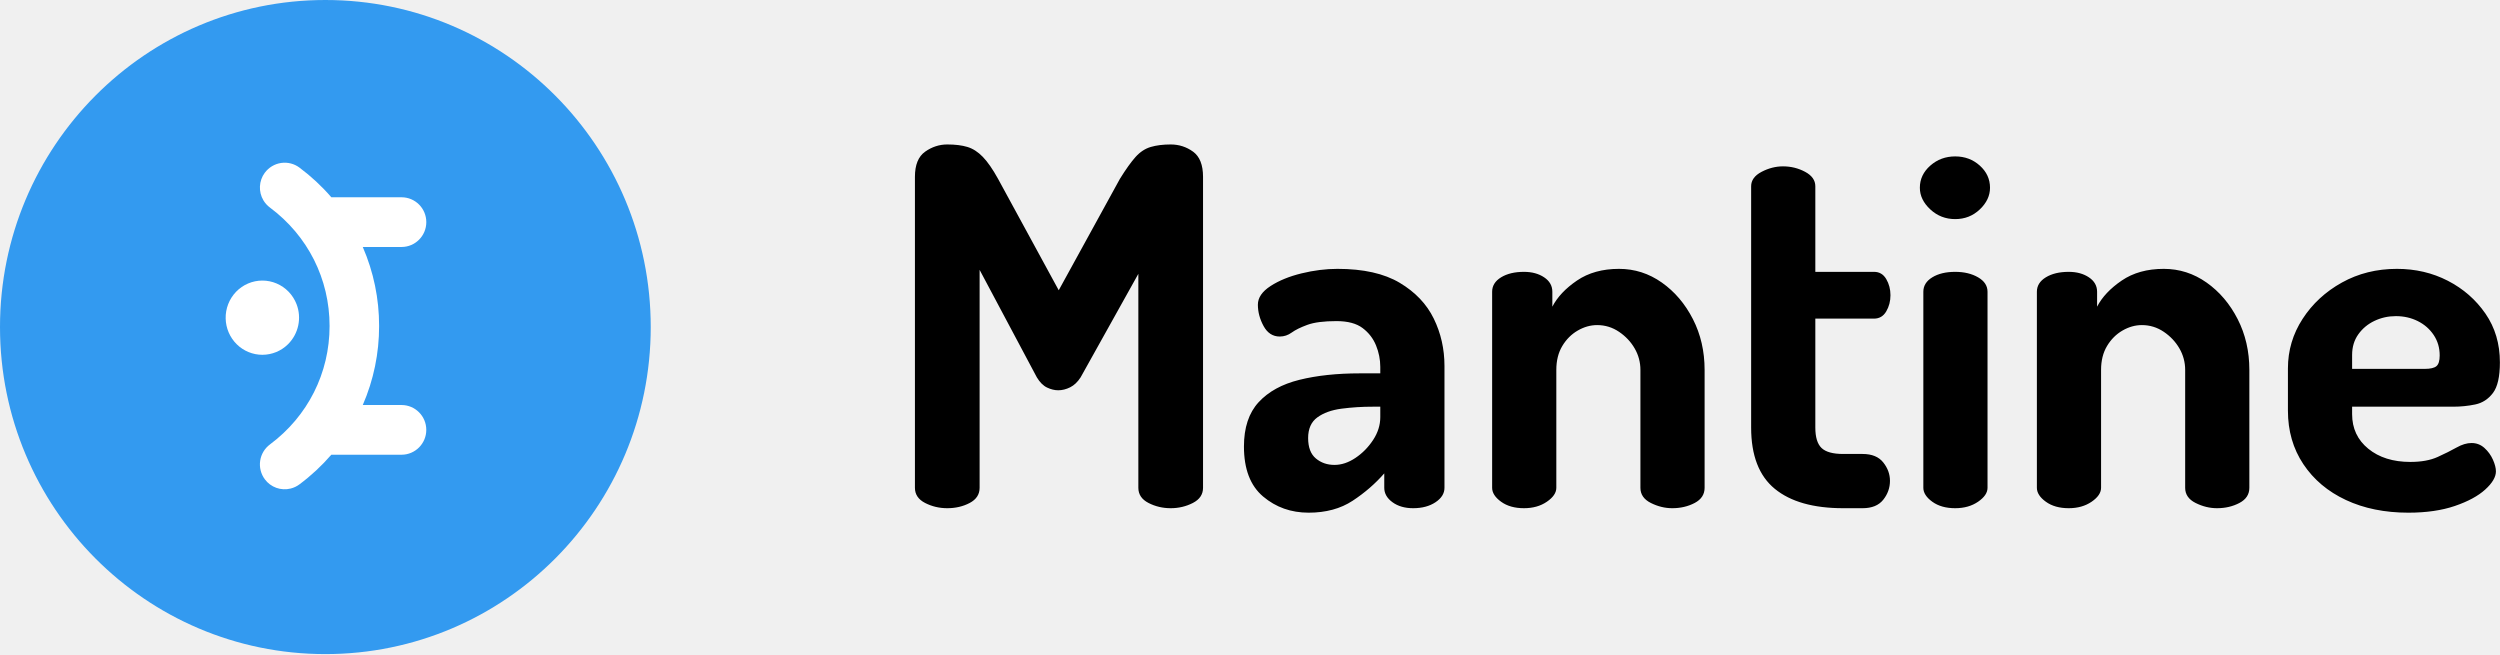
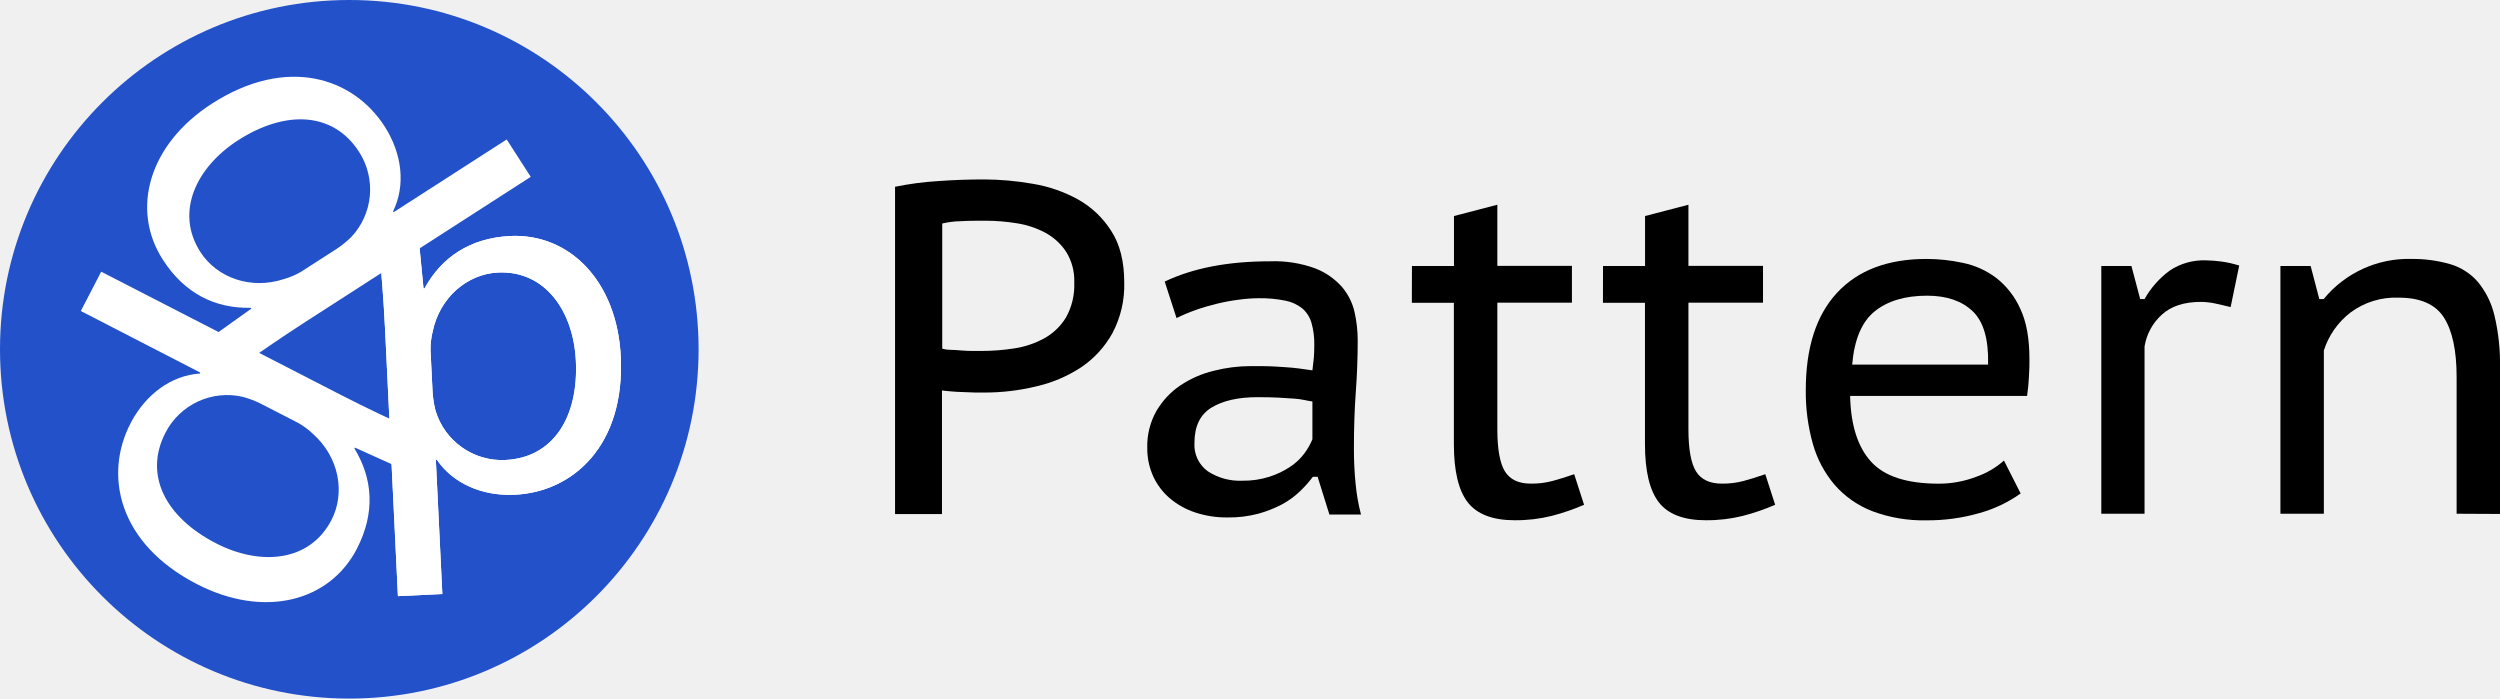
- <svg xmlns="http://www.w3.org/2000/svg" fill="none" viewBox="0 0 623 163">
-   <path fill="#339AF0" d="M162.162 81.5c0-45.011-36.301-81.5-81.08-81.5C36.301 0 0 36.489 0 81.5 0 126.51 36.301 163 81.081 163s81.081-36.49 81.081-81.5z" />
-   <path fill="#fff" d="M65.983 43.049a6.234 6.234 0 00-.336 6.884 6.14 6.14 0 001.618 1.786c9.444 7.036 14.866 17.794 14.866 29.52 0 11.726-5.422 22.484-14.866 29.52a6.145 6.145 0 00-1.616 1.786 6.21 6.21 0 00-.694 4.693 6.21 6.21 0 001.028 2.186 6.151 6.151 0 006.457 2.319 6.154 6.154 0 002.177-1.035 50.083 50.083 0 007.947-7.39h17.493c3.406 0 6.174-2.772 6.174-6.194s-2.762-6.194-6.174-6.194h-9.655a49.165 49.165 0 004.071-19.69 49.167 49.167 0 00-4.07-19.692h9.66c3.406 0 6.173-2.771 6.173-6.194 0-3.422-2.762-6.193-6.173-6.193H82.574a50.112 50.112 0 00-7.952-7.397 6.15 6.15 0 00-4.578-1.153 6.189 6.189 0 00-4.055 2.438h-.006z" />
-   <path fill="#fff" fill-rule="evenodd" d="M56.236 79.391a9.342 9.342 0 01.632-3.608 9.262 9.262 0 011.967-3.077 9.143 9.143 0 012.994-2.063 9.06 9.06 0 017.103 0 9.145 9.145 0 012.995 2.063 9.262 9.262 0 011.967 3.077 9.339 9.339 0 01-2.125 10.003 9.094 9.094 0 01-6.388 2.63 9.094 9.094 0 01-6.39-2.63 9.3 9.3 0 01-2.755-6.395z" clip-rule="evenodd" />
-   <path fill="#000" d="M291.736 126.644c1.984 0 3.823-.434 5.518-1.302 1.695-.868 2.542-2.129 2.542-3.782v-77.5c0-2.976-.827-5.063-2.48-6.262-1.653-1.199-3.513-1.798-5.58-1.798-1.901 0-3.555.207-4.96.62-1.405.413-2.666 1.24-3.782 2.48s-2.418 3.059-3.906 5.456l-15.252 27.776-15.128-27.776c-1.323-2.397-2.583-4.216-3.782-5.456-1.199-1.24-2.48-2.067-3.844-2.48-1.364-.413-3.038-.62-5.022-.62-1.984 0-3.823.6-5.518 1.798-1.695 1.199-2.542 3.286-2.542 6.262v77.5c0 1.653.847 2.914 2.542 3.782 1.695.868 3.534 1.302 5.518 1.302 2.067 0 3.927-.434 5.58-1.302 1.653-.868 2.48-2.129 2.48-3.782V67.248l14.26 26.784c.744 1.24 1.591 2.087 2.542 2.542.95.455 1.88.682 2.79.682.992 0 1.984-.248 2.976-.744s1.86-1.323 2.604-2.48l14.384-25.792v53.32c0 1.653.847 2.914 2.542 3.782 1.695.868 3.534 1.302 5.518 1.302zm34.375 1.116c4.298 0 7.956-.992 10.974-2.976 3.017-1.984 5.642-4.257 7.874-6.82v3.596c0 1.405.682 2.604 2.046 3.596 1.364.992 3.08 1.488 5.146 1.488 2.232 0 4.092-.496 5.58-1.488 1.488-.992 2.232-2.19 2.232-3.596V91.18c0-4.216-.889-8.143-2.666-11.78-1.778-3.637-4.609-6.613-8.494-8.928-3.886-2.315-9.052-3.472-15.5-3.472-2.894 0-5.87.372-8.928 1.116-3.059.744-5.642 1.798-7.75 3.162-2.108 1.364-3.162 2.914-3.162 4.65 0 1.819.475 3.596 1.426 5.332.95 1.736 2.294 2.604 4.03 2.604 1.074 0 2.066-.33 2.976-.992.91-.661 2.211-1.302 3.906-1.922 1.694-.62 4.112-.93 7.254-.93 2.81 0 4.98.579 6.51 1.736 1.53 1.157 2.645 2.604 3.348 4.34a14.092 14.092 0 011.054 5.332v1.612h-5.084c-5.704 0-10.726.537-15.066 1.612-4.34 1.075-7.73 2.935-10.168 5.58-2.439 2.645-3.658 6.324-3.658 11.036 0 5.621 1.591 9.775 4.774 12.462 3.182 2.687 6.964 4.03 11.346 4.03zm6.448-11.904c-1.819 0-3.369-.537-4.65-1.612-1.282-1.075-1.922-2.77-1.922-5.084 0-2.315.764-4.03 2.294-5.146 1.53-1.116 3.534-1.84 6.014-2.17a59.23 59.23 0 017.812-.496h1.86v2.604c0 1.984-.6 3.885-1.798 5.704-1.199 1.819-2.666 3.307-4.402 4.464-1.736 1.157-3.472 1.736-5.208 1.736zm84.169 10.788c2.067 0 3.927-.434 5.58-1.302 1.653-.868 2.48-2.129 2.48-3.782V92.172c0-4.63-.971-8.845-2.914-12.648-1.943-3.803-4.526-6.84-7.75-9.114C410.9 68.137 407.345 67 403.46 67c-4.133 0-7.626.971-10.478 2.914-2.852 1.943-4.898 4.113-6.138 6.51v-3.72c0-1.488-.682-2.687-2.046-3.596-1.364-.91-3.038-1.364-5.022-1.364-2.315 0-4.216.455-5.704 1.364-1.488.91-2.232 2.108-2.232 3.596v48.856c0 1.24.744 2.397 2.232 3.472 1.488 1.075 3.39 1.612 5.704 1.612 2.232 0 4.133-.537 5.704-1.612 1.57-1.075 2.356-2.232 2.356-3.472V92.172c0-2.315.496-4.299 1.488-5.952.992-1.653 2.273-2.935 3.844-3.844 1.57-.91 3.183-1.364 4.836-1.364 1.984 0 3.803.558 5.456 1.674 1.653 1.116 2.955 2.5 3.906 4.154a10.52 10.52 0 011.426 5.332v29.388c0 1.653.868 2.914 2.604 3.782 1.736.868 3.513 1.302 5.332 1.302zm47.432 0c2.315 0 4.03-.703 5.146-2.108 1.116-1.405 1.674-2.976 1.674-4.712 0-1.653-.558-3.183-1.674-4.588-1.116-1.405-2.831-2.108-5.146-2.108h-4.836c-2.563 0-4.36-.496-5.394-1.488-1.033-.992-1.55-2.687-1.55-5.084V79.4h14.632c1.323 0 2.335-.6 3.038-1.798.703-1.199 1.054-2.542 1.054-4.03 0-1.488-.351-2.831-1.054-4.03-.703-1.199-1.715-1.798-3.038-1.798H452.38V46.416c0-1.488-.847-2.687-2.542-3.596-1.695-.91-3.534-1.364-5.518-1.364-1.819 0-3.596.455-5.332 1.364-1.736.91-2.604 2.108-2.604 3.596v60.14c0 6.944 1.963 12.028 5.89 15.252 3.927 3.224 9.61 4.836 17.05 4.836h4.836zM487.232 54.6c2.397 0 4.443-.806 6.138-2.418 1.695-1.612 2.542-3.41 2.542-5.394 0-2.15-.847-3.989-2.542-5.518-1.695-1.53-3.74-2.294-6.138-2.294-2.397 0-4.464.765-6.2 2.294-1.736 1.53-2.604 3.369-2.604 5.518 0 1.984.868 3.782 2.604 5.394 1.736 1.612 3.803 2.418 6.2 2.418zm0 72.044c2.232 0 4.133-.537 5.704-1.612 1.57-1.075 2.356-2.232 2.356-3.472V72.704c0-1.488-.785-2.687-2.356-3.596-1.57-.91-3.472-1.364-5.704-1.364-2.315 0-4.216.455-5.704 1.364-1.488.91-2.232 2.108-2.232 3.596v48.856c0 1.24.744 2.397 2.232 3.472 1.488 1.075 3.39 1.612 5.704 1.612zm65.247 0c2.066 0 3.926-.434 5.58-1.302 1.653-.868 2.48-2.129 2.48-3.782V92.172c0-4.63-.972-8.845-2.914-12.648-1.943-3.803-4.526-6.84-7.75-9.114-3.224-2.273-6.779-3.41-10.664-3.41-4.134 0-7.626.971-10.478 2.914-2.852 1.943-4.898 4.113-6.138 6.51v-3.72c0-1.488-.682-2.687-2.046-3.596-1.364-.91-3.038-1.364-5.022-1.364-2.315 0-4.216.455-5.704 1.364-1.488.91-2.232 2.108-2.232 3.596v48.856c0 1.24.744 2.397 2.232 3.472 1.488 1.075 3.39 1.612 5.704 1.612 2.232 0 4.133-.537 5.704-1.612 1.57-1.075 2.356-2.232 2.356-3.472V92.172c0-2.315.496-4.299 1.488-5.952.992-1.653 2.273-2.935 3.844-3.844 1.57-.91 3.182-1.364 4.836-1.364 1.984 0 3.802.558 5.456 1.674 1.653 1.116 2.955 2.5 3.906 4.154a10.52 10.52 0 011.426 5.332v29.388c0 1.653.868 2.914 2.604 3.782 1.736.868 3.513 1.302 5.332 1.302zm47.68 1.116c4.464 0 8.328-.558 11.594-1.674 3.265-1.116 5.786-2.48 7.564-4.092 1.777-1.612 2.666-3.12 2.666-4.526 0-.827-.248-1.798-.744-2.914a8.645 8.645 0 00-2.108-2.914c-.91-.827-1.984-1.24-3.224-1.24-1.158 0-2.398.372-3.72 1.116-1.323.744-2.894 1.53-4.712 2.356-1.819.827-4.092 1.24-6.82 1.24-4.299 0-7.792-1.095-10.478-3.286-2.687-2.19-4.03-5.063-4.03-8.618v-1.86h25.172c1.901 0 3.74-.186 5.518-.558 1.777-.372 3.244-1.323 4.402-2.852 1.157-1.53 1.736-4.071 1.736-7.626 0-4.63-1.199-8.68-3.596-12.152-2.398-3.472-5.518-6.2-9.362-8.184-3.844-1.984-8.08-2.976-12.71-2.976-5.043 0-9.61 1.137-13.702 3.41-4.092 2.273-7.358 5.29-9.796 9.052-2.439 3.761-3.658 7.874-3.658 12.338v10.54c0 5.043 1.281 9.486 3.844 13.33 2.562 3.844 6.096 6.82 10.602 8.928 4.505 2.108 9.692 3.162 15.562 3.162zm4.092-35.836h-18.104v-3.472c0-1.984.516-3.7 1.55-5.146 1.033-1.447 2.376-2.563 4.03-3.348 1.653-.785 3.43-1.178 5.332-1.178 1.984 0 3.802.413 5.456 1.24 1.653.827 2.976 1.984 3.968 3.472s1.488 3.183 1.488 5.084c0 1.323-.269 2.211-.806 2.666-.538.455-1.509.682-2.914.682z" />
+ <svg xmlns="http://www.w3.org/2000/svg" viewBox="0 0 572.23 159.9">
+   <g>
+     <circle cx="79.95" cy="79.95" r="79.95" fill="#2251ca" />
+     <g>
+       <path d="M89.26,76.78c-.35-7.25-.87-13.08-1.36-18.44l9.23-.45.94,9.68h.23c3.88-7.1,10.34-11.51,19.57-12,13.68-.66,24.52,10.42,25.35,27.6,1,20.33-10.93,31-24.25,31.62-7.48.36-14.18-2.6-17.84-8h-.24l1.49,30.73L92.21,138Zm10.89,14.58a23.54,23.54,0,0,0,.67,4.19,15.88,15.88,0,0,0,16,11.29c10.87-.52,16.75-9.71,16.12-22.68-.54-11.34-7-20.75-17.84-20.23-7,.34-13.31,5.68-14.93,13.49a17,17,0,0,0-.5,4.24Z" transform="translate(-1.13 -1.55)" fill="#fff" />
+       <path d="M78.8,91.76c6.45,3.32,11.76,5.79,16.65,8L91.22,108l-8.85-4-.11.21c4.21,6.9,4.8,14.71.57,22.92-6.27,12.18-21.28,16-36.57,8.15-18.1-9.31-21.37-25-15.27-36.8,3.43-6.66,9.34-11,15.89-11.43l.11-.21L19.63,72.74l4.66-9ZM60.72,93.9a22.75,22.75,0,0,0-4-1.51A15.87,15.87,0,0,0,39,100.6c-5,9.67,0,19.36,11.58,25.31C60.65,131.1,72,130.24,77,120.57c3.22-6.24,1.74-14.37-4.21-19.68a16.81,16.81,0,0,0-3.43-2.55Z" transform="translate(-1.13 -1.55)" fill="#fff" />
+       <path d="M71.06,75.21C65,79.13,60.16,82.5,55.76,85.6l-5-7.77,7.91-5.65L58.55,72c-8.09.19-15.14-3.2-20.14-11C31,49.5,35.17,34.58,49.64,25.27c17.12-11,32.29-6,39.51,5.18C93.2,36.75,94,44,91.1,49.93l.13.19,25.88-16.65,5.5,8.56Zm7.18-16.73a23.39,23.39,0,0,0,3.29-2.67A15.89,15.89,0,0,0,83.31,36.3c-5.89-9.15-16.79-9.65-27.71-2.63C46.06,39.82,41.12,50.09,47,59.24c3.8,5.9,11.57,8.69,19.14,6.18a16.62,16.62,0,0,0,3.92-1.68Z" transform="translate(-1.13 -1.55)" fill="#fff" />
+       <path d="M89.26,76.78c-.35-7.25-.87-13.08-1.36-18.44l9.23-.45.94,9.68h.23c3.88-7.1,10.34-11.51,19.57-12,13.68-.66,24.52,10.42,25.35,27.6,1,20.33-10.93,31-24.25,31.62-7.48.36-14.18-2.6-17.84-8h-.24l1.49,30.73L92.21,138Zm10.89,14.58a23.54,23.54,0,0,0,.67,4.19,15.88,15.88,0,0,0,16,11.29c10.87-.52,16.75-9.71,16.12-22.68-.54-11.34-7-20.75-17.84-20.23-7,.34-13.31,5.68-14.93,13.49a17,17,0,0,0-.5,4.24Z" transform="translate(-1.13 -1.55)" fill="#fff" />
+     </g>
+   </g>
+   <g>
+     <path d="M206,44.3A70.4,70.4,0,0,1,215.83,43c3.56-.26,7.07-.38,10.53-.38a65.9,65.9,0,0,1,11.18,1,32.37,32.37,0,0,1,10.31,3.56,21.37,21.37,0,0,1,7.61,7.19q3,4.59,3,11.82a23.34,23.34,0,0,1-2.7,11.61,22.6,22.6,0,0,1-7.18,7.83A31.48,31.48,0,0,1,238.29,90a50.13,50.13,0,0,1-11.93,1.4c-.43,0-1.1,0-2,0l-2.81-.11c-1,0-1.91-.09-2.81-.16s-1.56-.14-2-.22v28.3H206Zm20.73,7.77c-1.94,0-3.83,0-5.67.11a19.44,19.44,0,0,0-4.26.53V81.35a6.19,6.19,0,0,0,1.78.27c.82,0,1.69.08,2.59.15s1.76.11,2.59.11h1.89a48.88,48.88,0,0,0,7.67-.59A20.63,20.63,0,0,0,240.13,79a13.42,13.42,0,0,0,5-4.79,15.12,15.12,0,0,0,1.89-8,12.46,12.46,0,0,0-1.84-7,13.28,13.28,0,0,0-4.75-4.37,20.33,20.33,0,0,0-6.54-2.18A44.86,44.86,0,0,0,226.68,52.07Z" transform="translate(-1.13 -1.55)" />
+     <path d="M267.72,66q9.72-4.64,24.09-4.64A27.18,27.18,0,0,1,302.23,63a15.79,15.79,0,0,1,6.1,4.27,13.38,13.38,0,0,1,2.86,5.78,29.16,29.16,0,0,1,.71,6.32q0,5.94-.44,11.93t-.43,13q0,4.11.38,7.94a44.84,44.84,0,0,0,1.24,7.08h-7.23l-2.7-8.64h-1.08a27.41,27.41,0,0,1-2.92,3.29,18.53,18.53,0,0,1-4.1,3,26.79,26.79,0,0,1-5.46,2.16,26.08,26.08,0,0,1-7.07.86,22.66,22.66,0,0,1-7.35-1.13,17.44,17.44,0,0,1-5.77-3.19,14.69,14.69,0,0,1-3.84-5,15.42,15.42,0,0,1-1.4-6.64,16.26,16.26,0,0,1,2.1-8.42,18.18,18.18,0,0,1,5.46-5.84,23.94,23.94,0,0,1,7.61-3.34,34.48,34.48,0,0,1,8.48-1.08c2.23,0,4.12,0,5.67.1s2.84.17,3.89.27,1.92.22,2.64.33,1.37.2,1.95.27c.14-1.08.25-2,.32-2.81s.11-1.8.11-3a17.14,17.14,0,0,0-.65-5.08,6.89,6.89,0,0,0-2.1-3.29,9,9,0,0,0-3.95-1.79,28.87,28.87,0,0,0-6-.54,34.76,34.76,0,0,0-4.54.33,45.62,45.62,0,0,0-5,.92,47.53,47.53,0,0,0-4.91,1.45,39.88,39.88,0,0,0-4.38,1.84Zm33.81,27.44a17.21,17.21,0,0,1-1.82-.33,17.75,17.75,0,0,0-2.41-.32c-1-.07-2.11-.15-3.43-.22s-2.95-.11-4.88-.11q-6.64,0-10.55,2.38t-3.91,8.1a7.43,7.43,0,0,0,3.05,6.48,13.34,13.34,0,0,0,7.88,2.16,19.41,19.41,0,0,0,6.26-.92,18.66,18.66,0,0,0,4.72-2.27,12.77,12.77,0,0,0,3.21-3,15,15,0,0,0,1.88-3.29Z" transform="translate(-1.13 -1.55)" />
+     <path d="M324.31,62.44h9.62V51l9.93-2.59v14h17.07v8.42H343.86v29c0,4.53.58,7.74,1.73,9.61s3.13,2.81,5.94,2.81a18.84,18.84,0,0,0,4.92-.6q2.21-.59,5-1.56l2.26,7a50.11,50.11,0,0,1-7.39,2.54,33.8,33.8,0,0,1-8.48,1q-7.56,0-10.75-4.1t-3.18-13.39V70.86h-9.62Z" transform="translate(-1.13 -1.55)" />
+     <path d="M368.05,62.44h9.62V51l9.93-2.59v14h17.07v8.42H387.6v29c0,4.53.58,7.74,1.73,9.61s3.13,2.81,5.94,2.81a18.84,18.84,0,0,0,4.92-.6q2.21-.59,5-1.56l2.26,7a49.72,49.72,0,0,1-7.39,2.54,33.8,33.8,0,0,1-8.48,1q-7.56,0-10.75-4.1t-3.18-13.39V70.86h-9.62Z" transform="translate(-1.13 -1.55)" />
+     <path d="M463.64,114.5a30.2,30.2,0,0,1-9.4,4.48,42.73,42.73,0,0,1-12.2,1.67,33.16,33.16,0,0,1-12.37-2.1,22,22,0,0,1-8.59-6,25,25,0,0,1-5-9.39,43.65,43.65,0,0,1-1.62-12.32q0-14.58,7.18-22.3t20.46-7.72a39.64,39.64,0,0,1,8.43.92,19,19,0,0,1,7.56,3.45,18.57,18.57,0,0,1,5.45,7q2.12,4.43,2.11,11.56c0,1.15,0,2.48-.11,4a42.34,42.34,0,0,1-.43,4.43h-40.5q.21,9.94,4.75,15t15.44,5.08a23.86,23.86,0,0,0,8.64-1.57,18.88,18.88,0,0,0,6.38-3.72ZM456.19,85q.21-8.64-3.52-12.2t-10.42-3.57q-7.56,0-12,3.57T425.08,85Z" transform="translate(-1.13 -1.55)" />
+     <path d="M511.7,71.84c-1.23-.31-2.42-.58-3.57-.83a15.9,15.9,0,0,0-3.24-.36q-5.72,0-8.91,2.9A12.45,12.45,0,0,0,492,80.86v38.28H482.1V62.44H489L491,70h1a20.63,20.63,0,0,1,5.78-6.53A14,14,0,0,1,506,61.14a29.86,29.86,0,0,1,3.57.27,24.39,24.39,0,0,1,4.1.92Z" transform="translate(-1.13 -1.55)" />
+     <path d="M563.43,119.14V87.82q0-9.07-2.92-13.61t-10.37-4.53a17.31,17.31,0,0,0-11,3.4,17.81,17.81,0,0,0-6.1,8.69v37.37h-9.94V62.44h6.92L532,70h1a25.08,25.08,0,0,1,20.2-9.18A30.81,30.81,0,0,1,561.92,62a13.41,13.41,0,0,1,6.31,4,18.87,18.87,0,0,1,3.84,7.67,47.83,47.83,0,0,1,1.29,12.15v33.37Z" transform="translate(-1.13 -1.55)" />
+   </g>
</svg>
